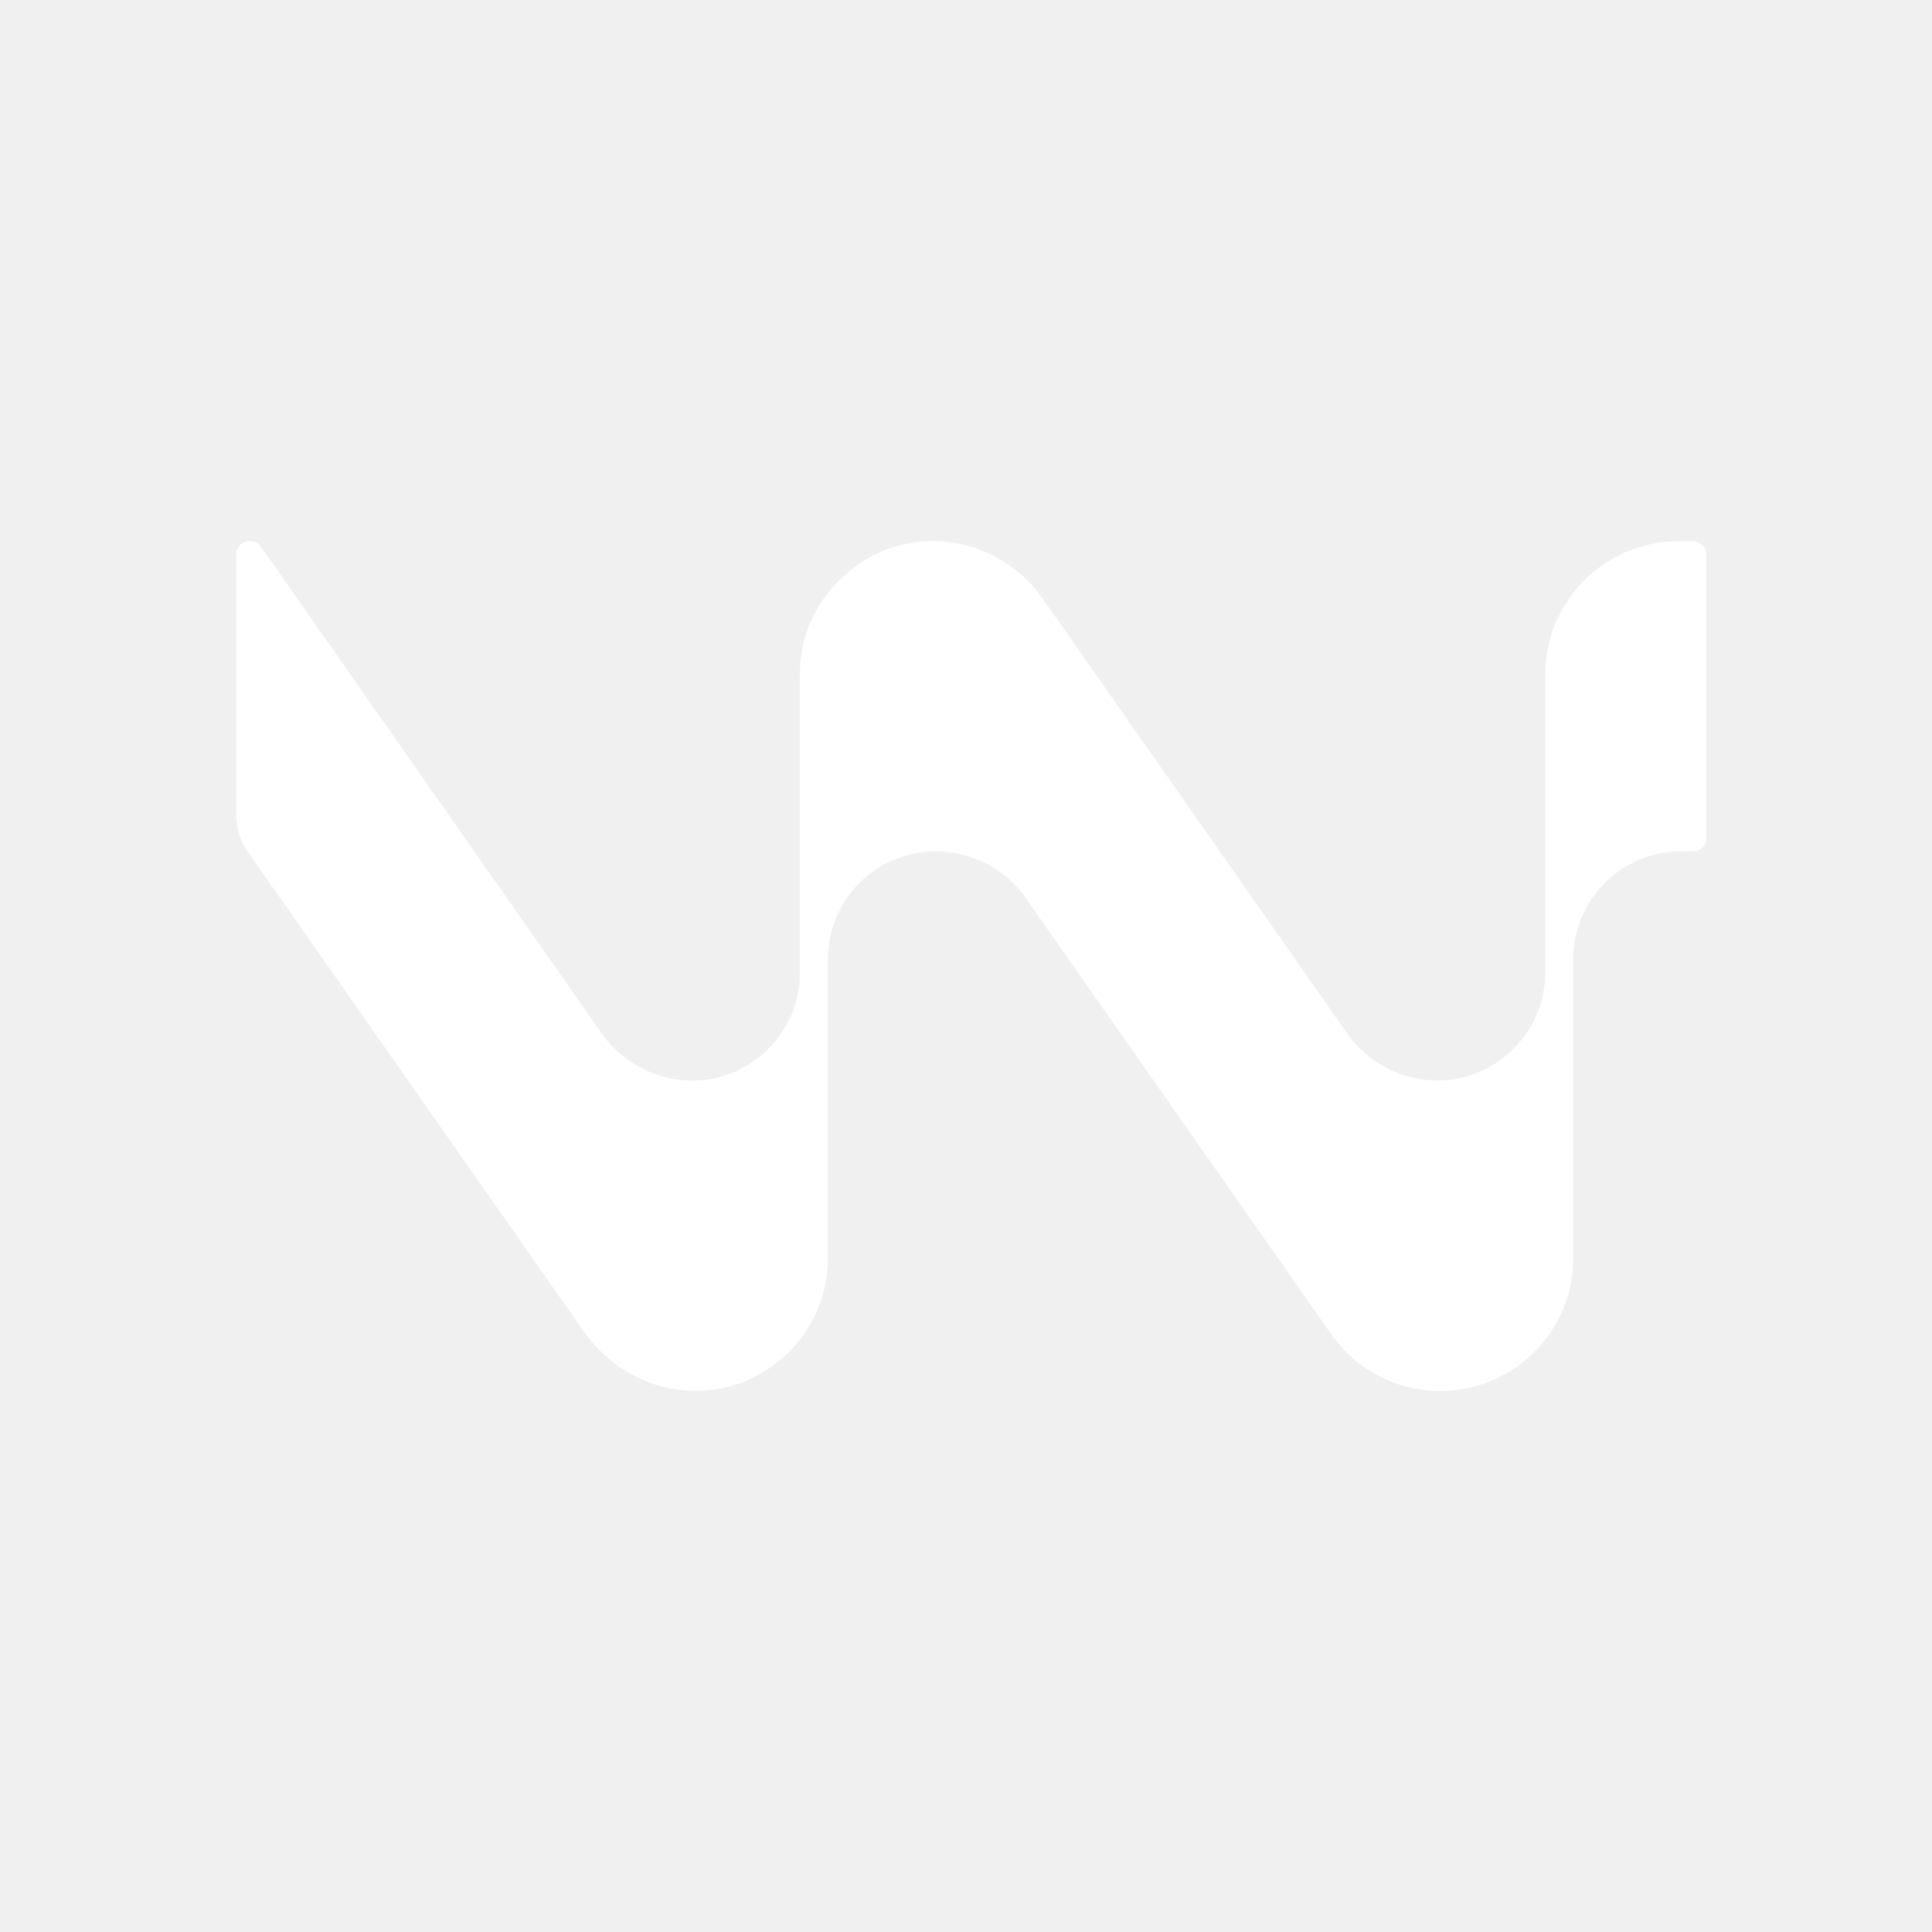
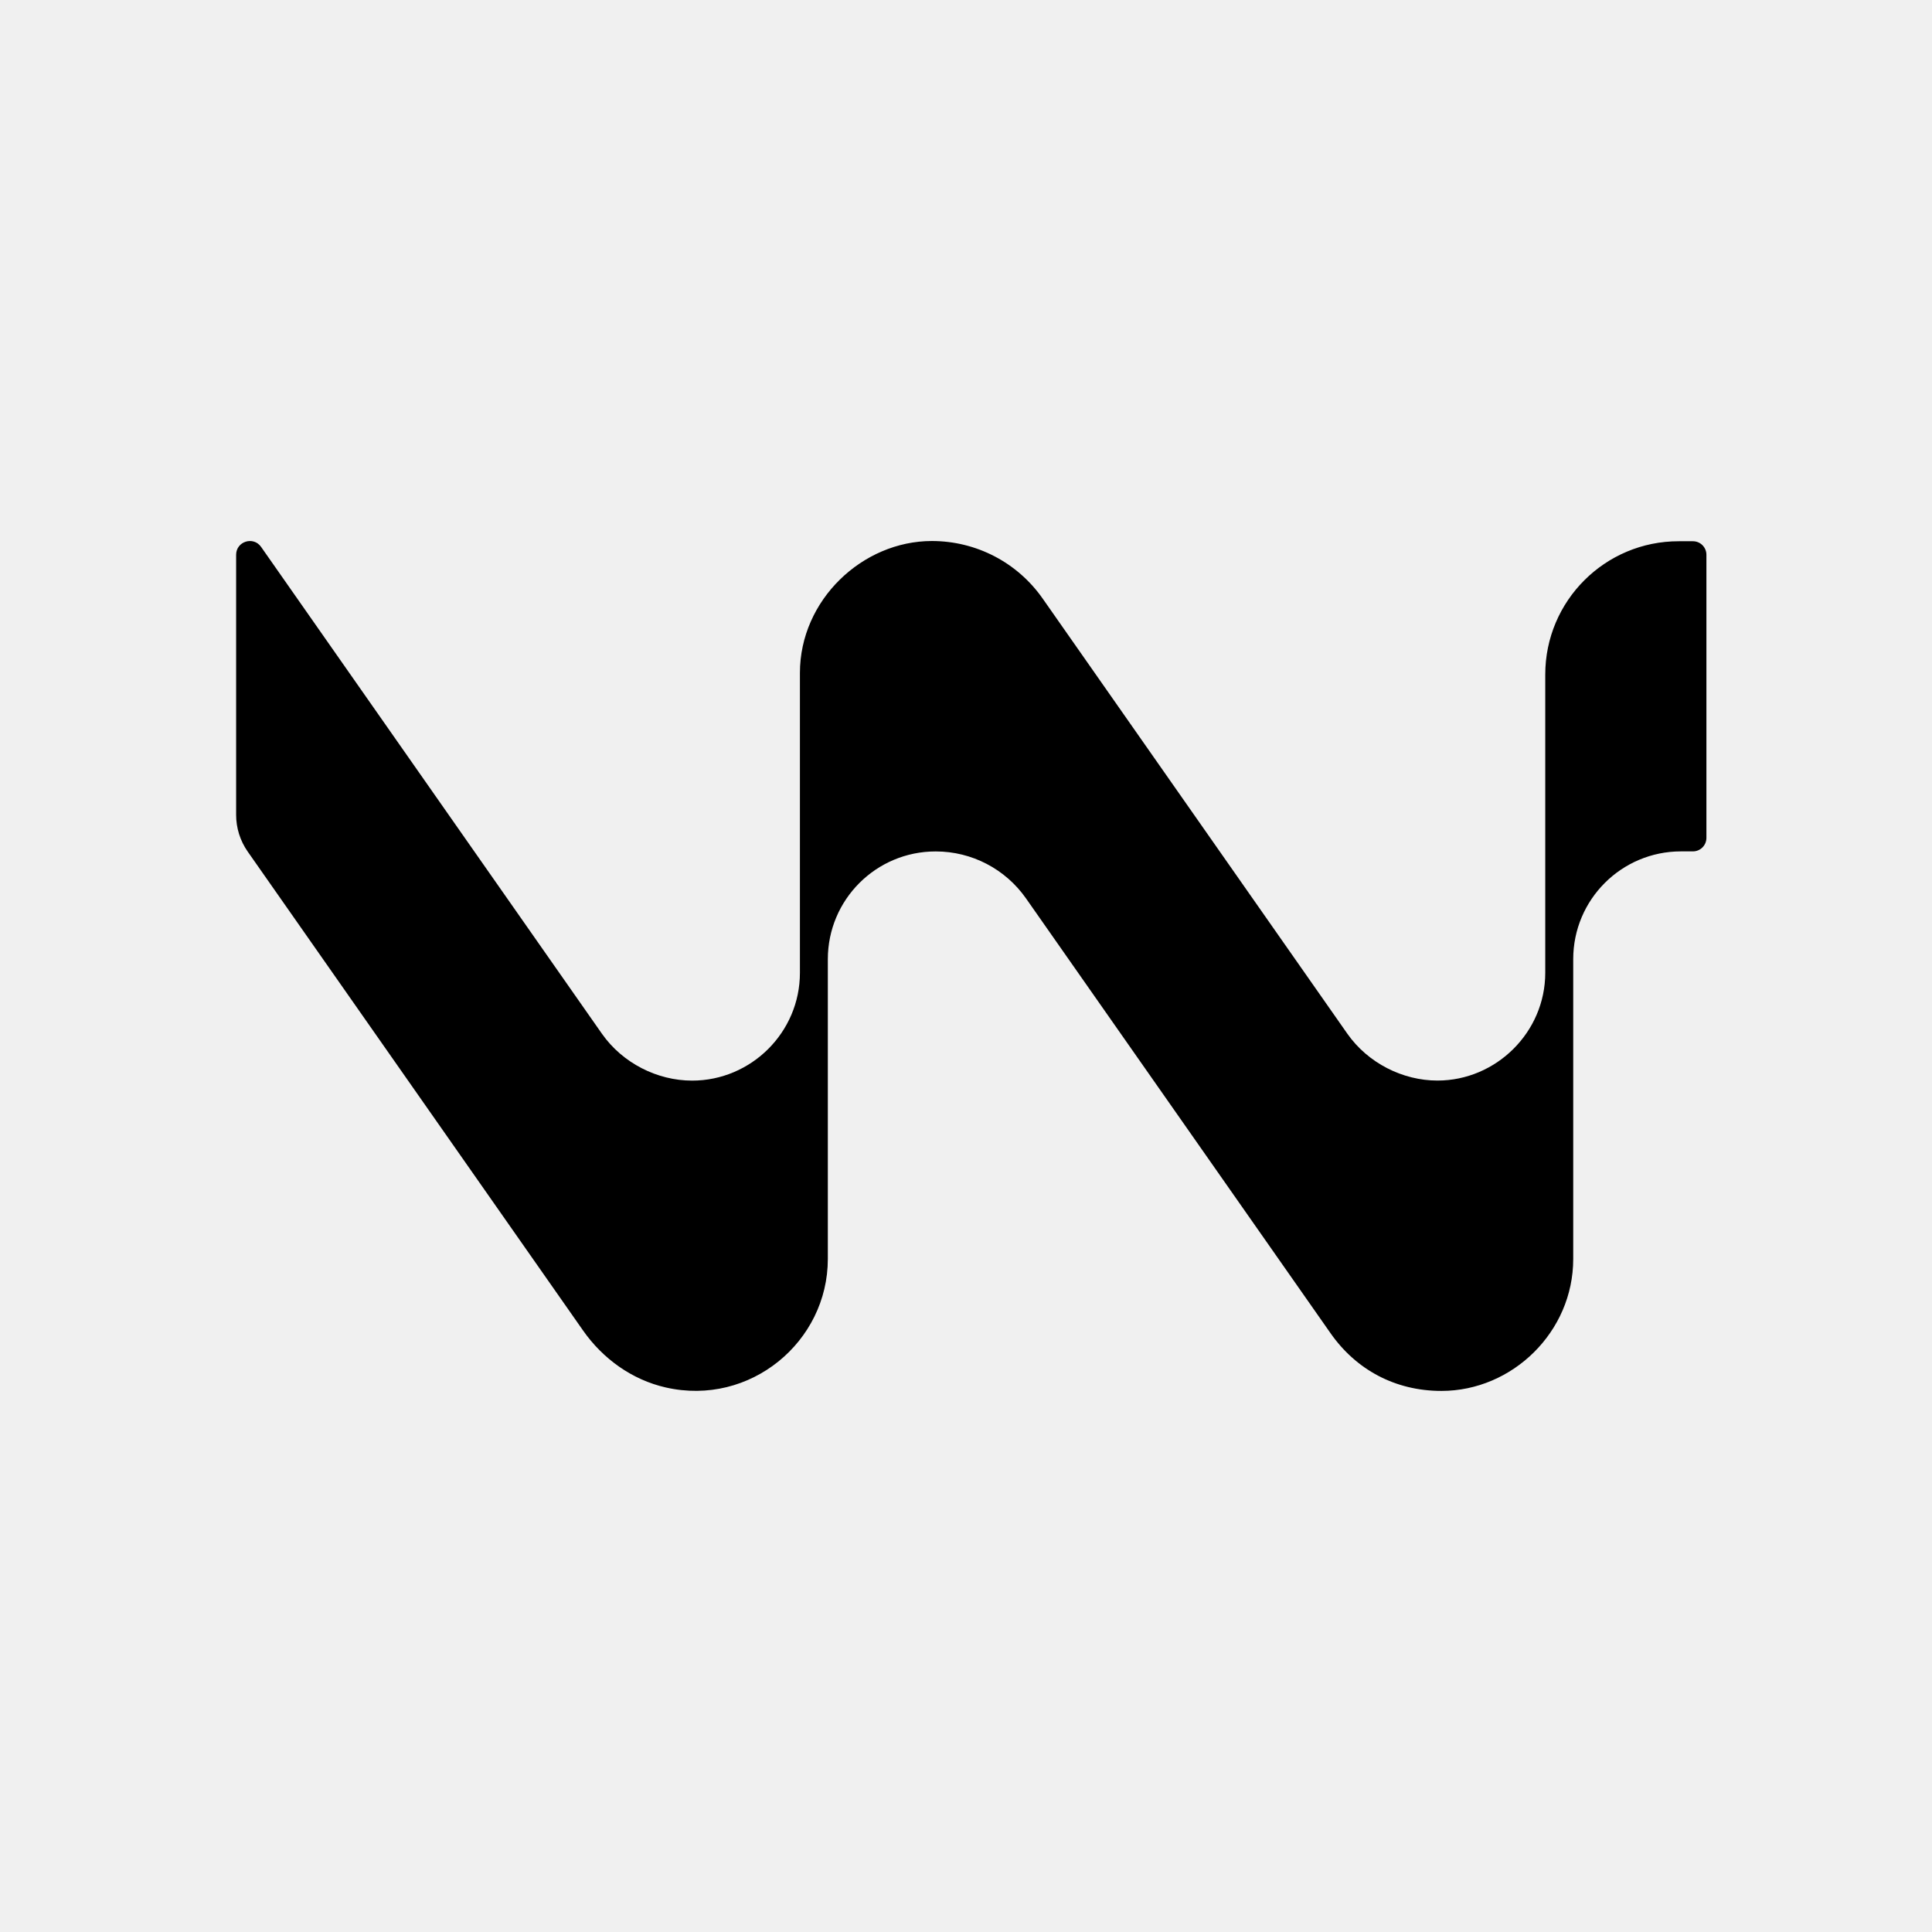
<svg xmlns="http://www.w3.org/2000/svg" width="1024" height="1024" viewBox="0 0 1024 1024" fill="none">
-   <path d="M897.246 286.869H889.819C850.735 286.808 819.017 318.46 819.017 357.539V515.589C819.017 547.15 792.93 572.716 761.882 572.716C743.436 572.716 725.02 563.433 714.093 547.85L552.673 317.304C539.28 298.16 517.486 286.747 493.895 286.747C457.094 286.747 423.976 318.034 423.976 356.657V515.619C423.976 547.181 398.103 572.746 366.842 572.746C348.335 572.746 329.949 563.463 319.021 547.881L138.395 289.882C134.316 284.038 125.154 286.93 125.154 294.052V431.892C125.154 438.862 127.285 445.619 131.272 451.34L309.037 705.2C319.539 720.204 335.033 731.344 352.9 735.392C397.616 745.557 438.77 711.135 438.77 667.278V508.406C438.77 476.845 464.339 451.279 495.904 451.279H495.995C515.02 451.279 532.857 460.562 543.785 476.145L705.235 706.661C718.659 725.835 739.327 737.218 763.983 737.218C801.606 737.218 833.841 705.9 833.841 667.308V508.376C833.841 476.815 859.41 451.249 890.975 451.249H897.276C901.233 451.249 904.43 448.053 904.43 444.097V294.021C904.43 290.065 901.233 286.869 897.276 286.869H897.246Z" fill="white" />
+   <path d="M897.246 286.869H889.819C850.735 286.808 819.017 318.46 819.017 357.539V515.589C819.017 547.15 792.93 572.716 761.882 572.716C743.436 572.716 725.02 563.433 714.093 547.85L552.673 317.304C539.28 298.16 517.486 286.747 493.895 286.747C457.094 286.747 423.976 318.034 423.976 356.657V515.619C423.976 547.181 398.103 572.746 366.842 572.746C348.335 572.746 329.949 563.463 319.021 547.881L138.395 289.882C134.316 284.038 125.154 286.93 125.154 294.052V431.892C125.154 438.862 127.285 445.619 131.272 451.34L309.037 705.2C319.539 720.204 335.033 731.344 352.9 735.392C397.616 745.557 438.77 711.135 438.77 667.278V508.406C438.77 476.845 464.339 451.279 495.904 451.279H495.995C515.02 451.279 532.857 460.562 543.785 476.145L705.235 706.661C718.659 725.835 739.327 737.218 763.983 737.218C801.606 737.218 833.841 705.9 833.841 667.308V508.376C833.841 476.815 859.41 451.249 890.975 451.249H897.276C901.233 451.249 904.43 448.053 904.43 444.097V294.021C904.43 290.065 901.233 286.869 897.276 286.869H897.246Z" fill="#000000" />
</svg>
